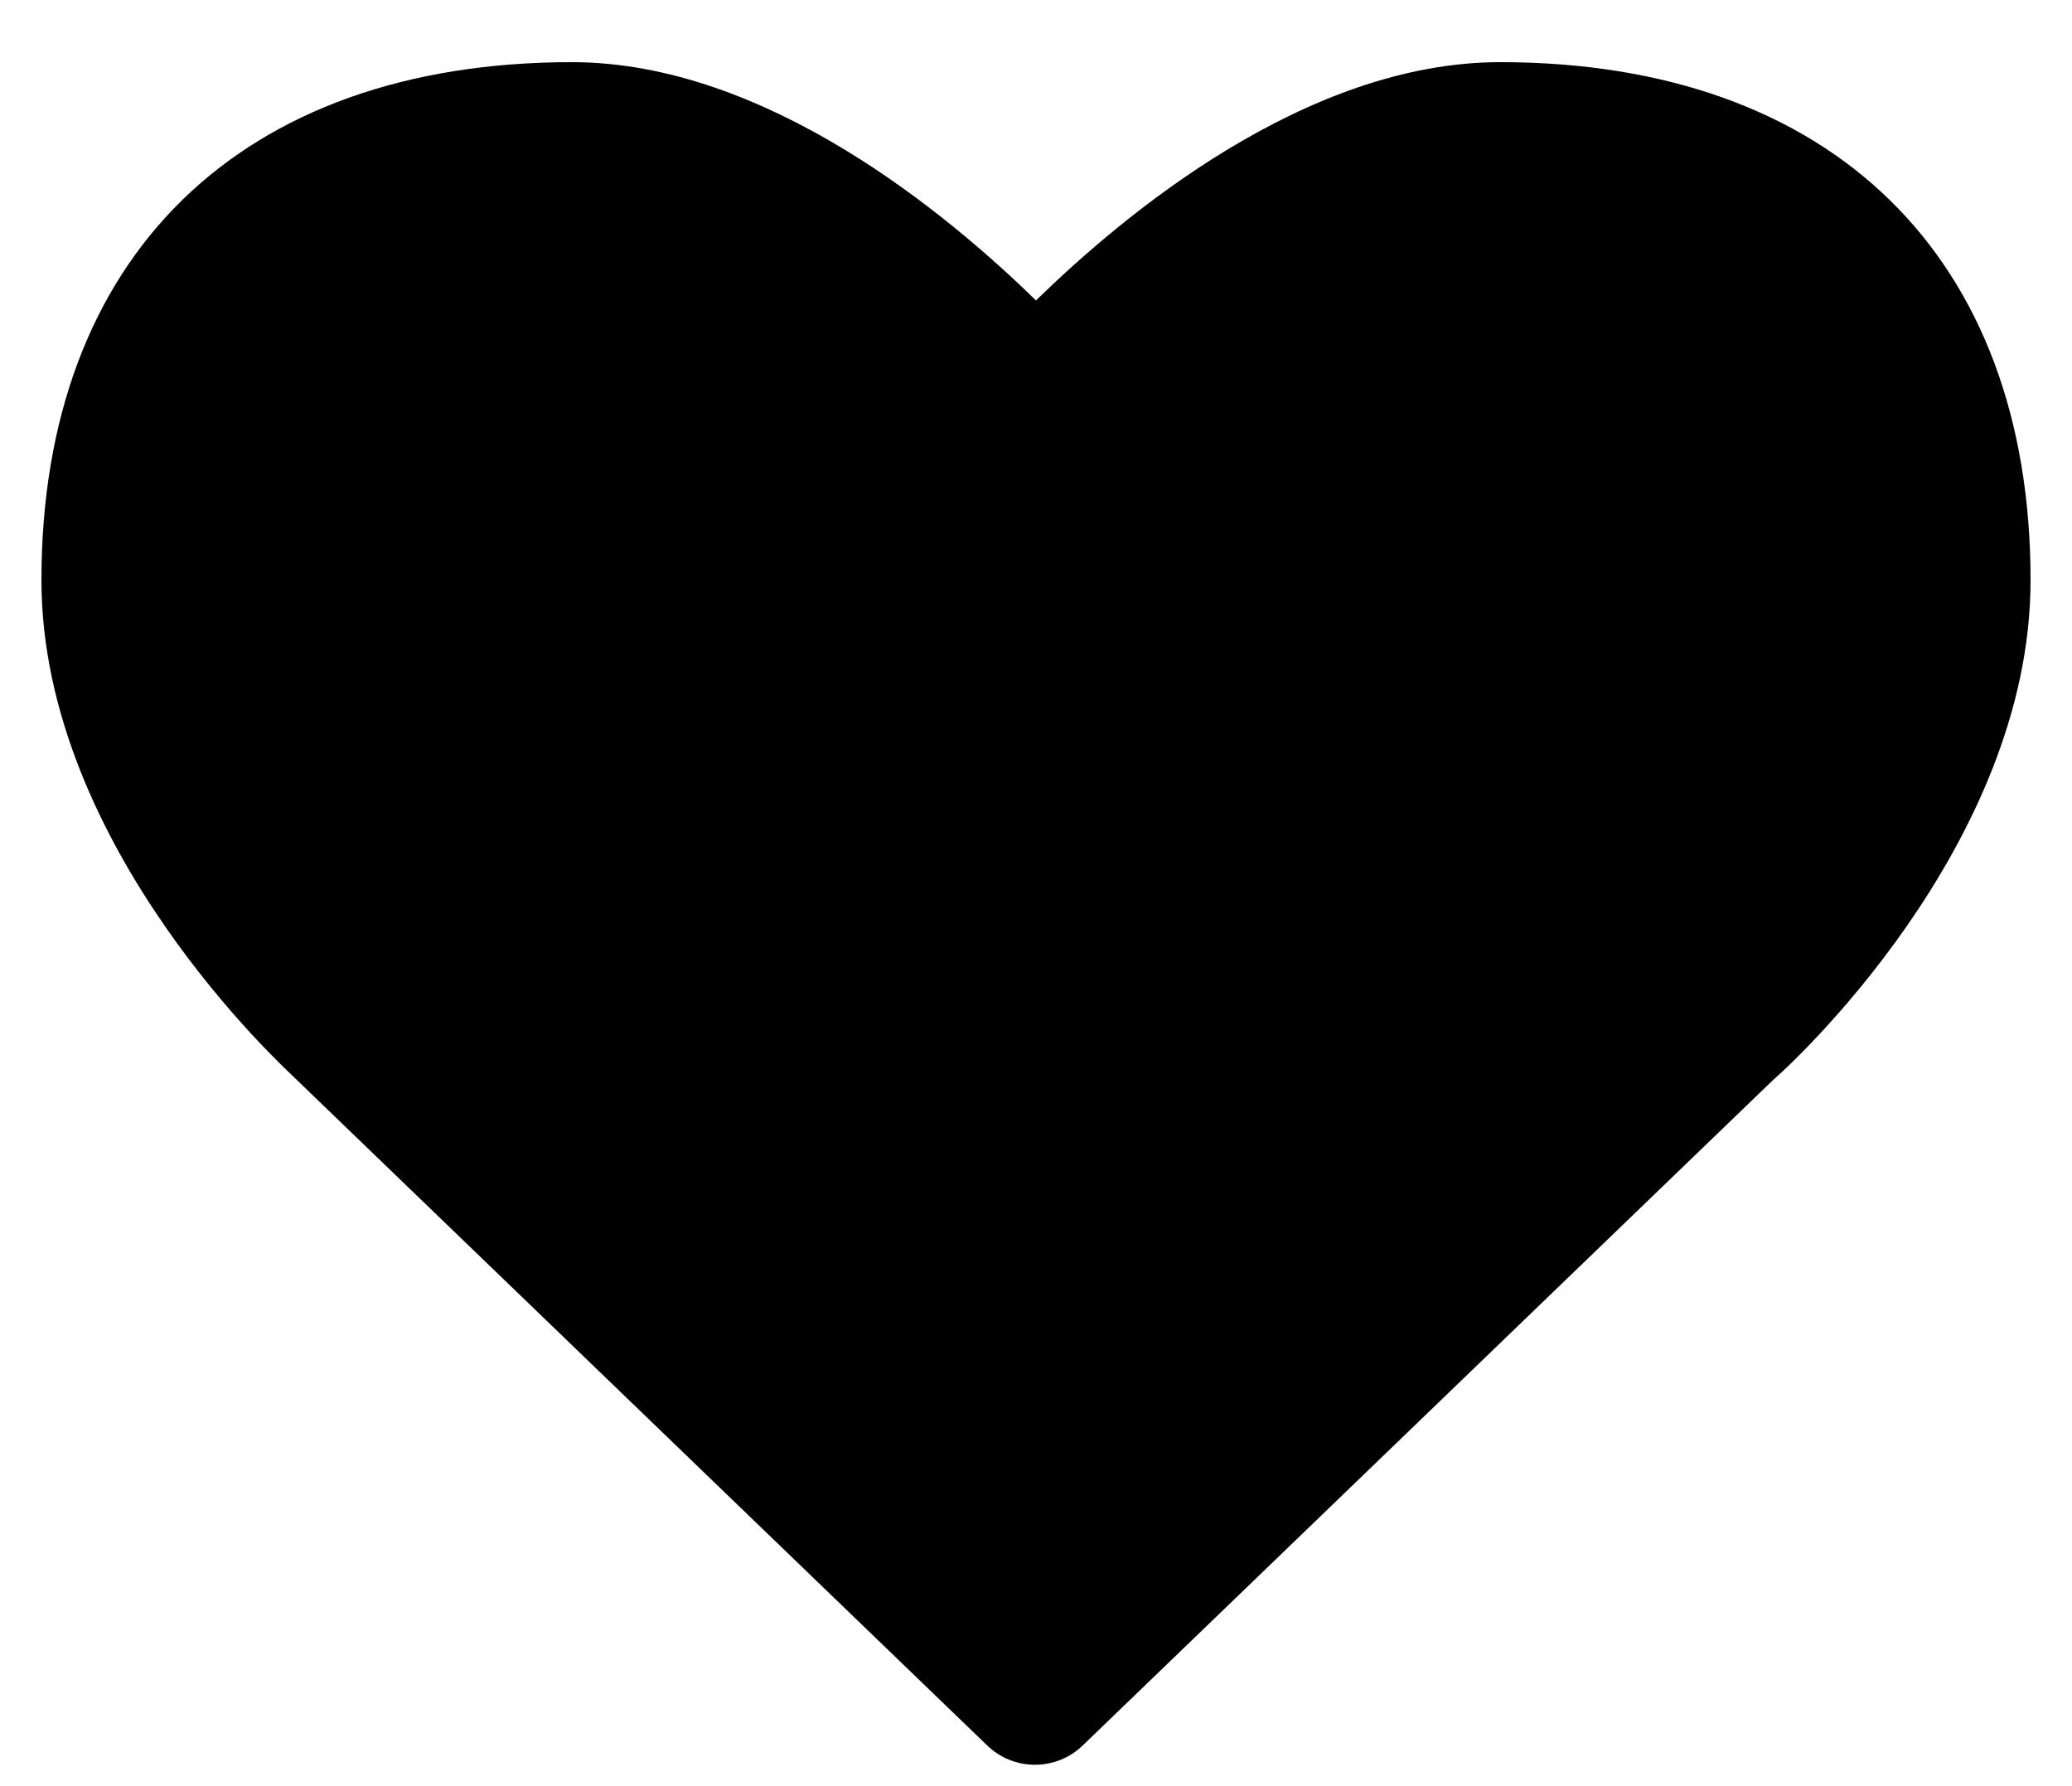
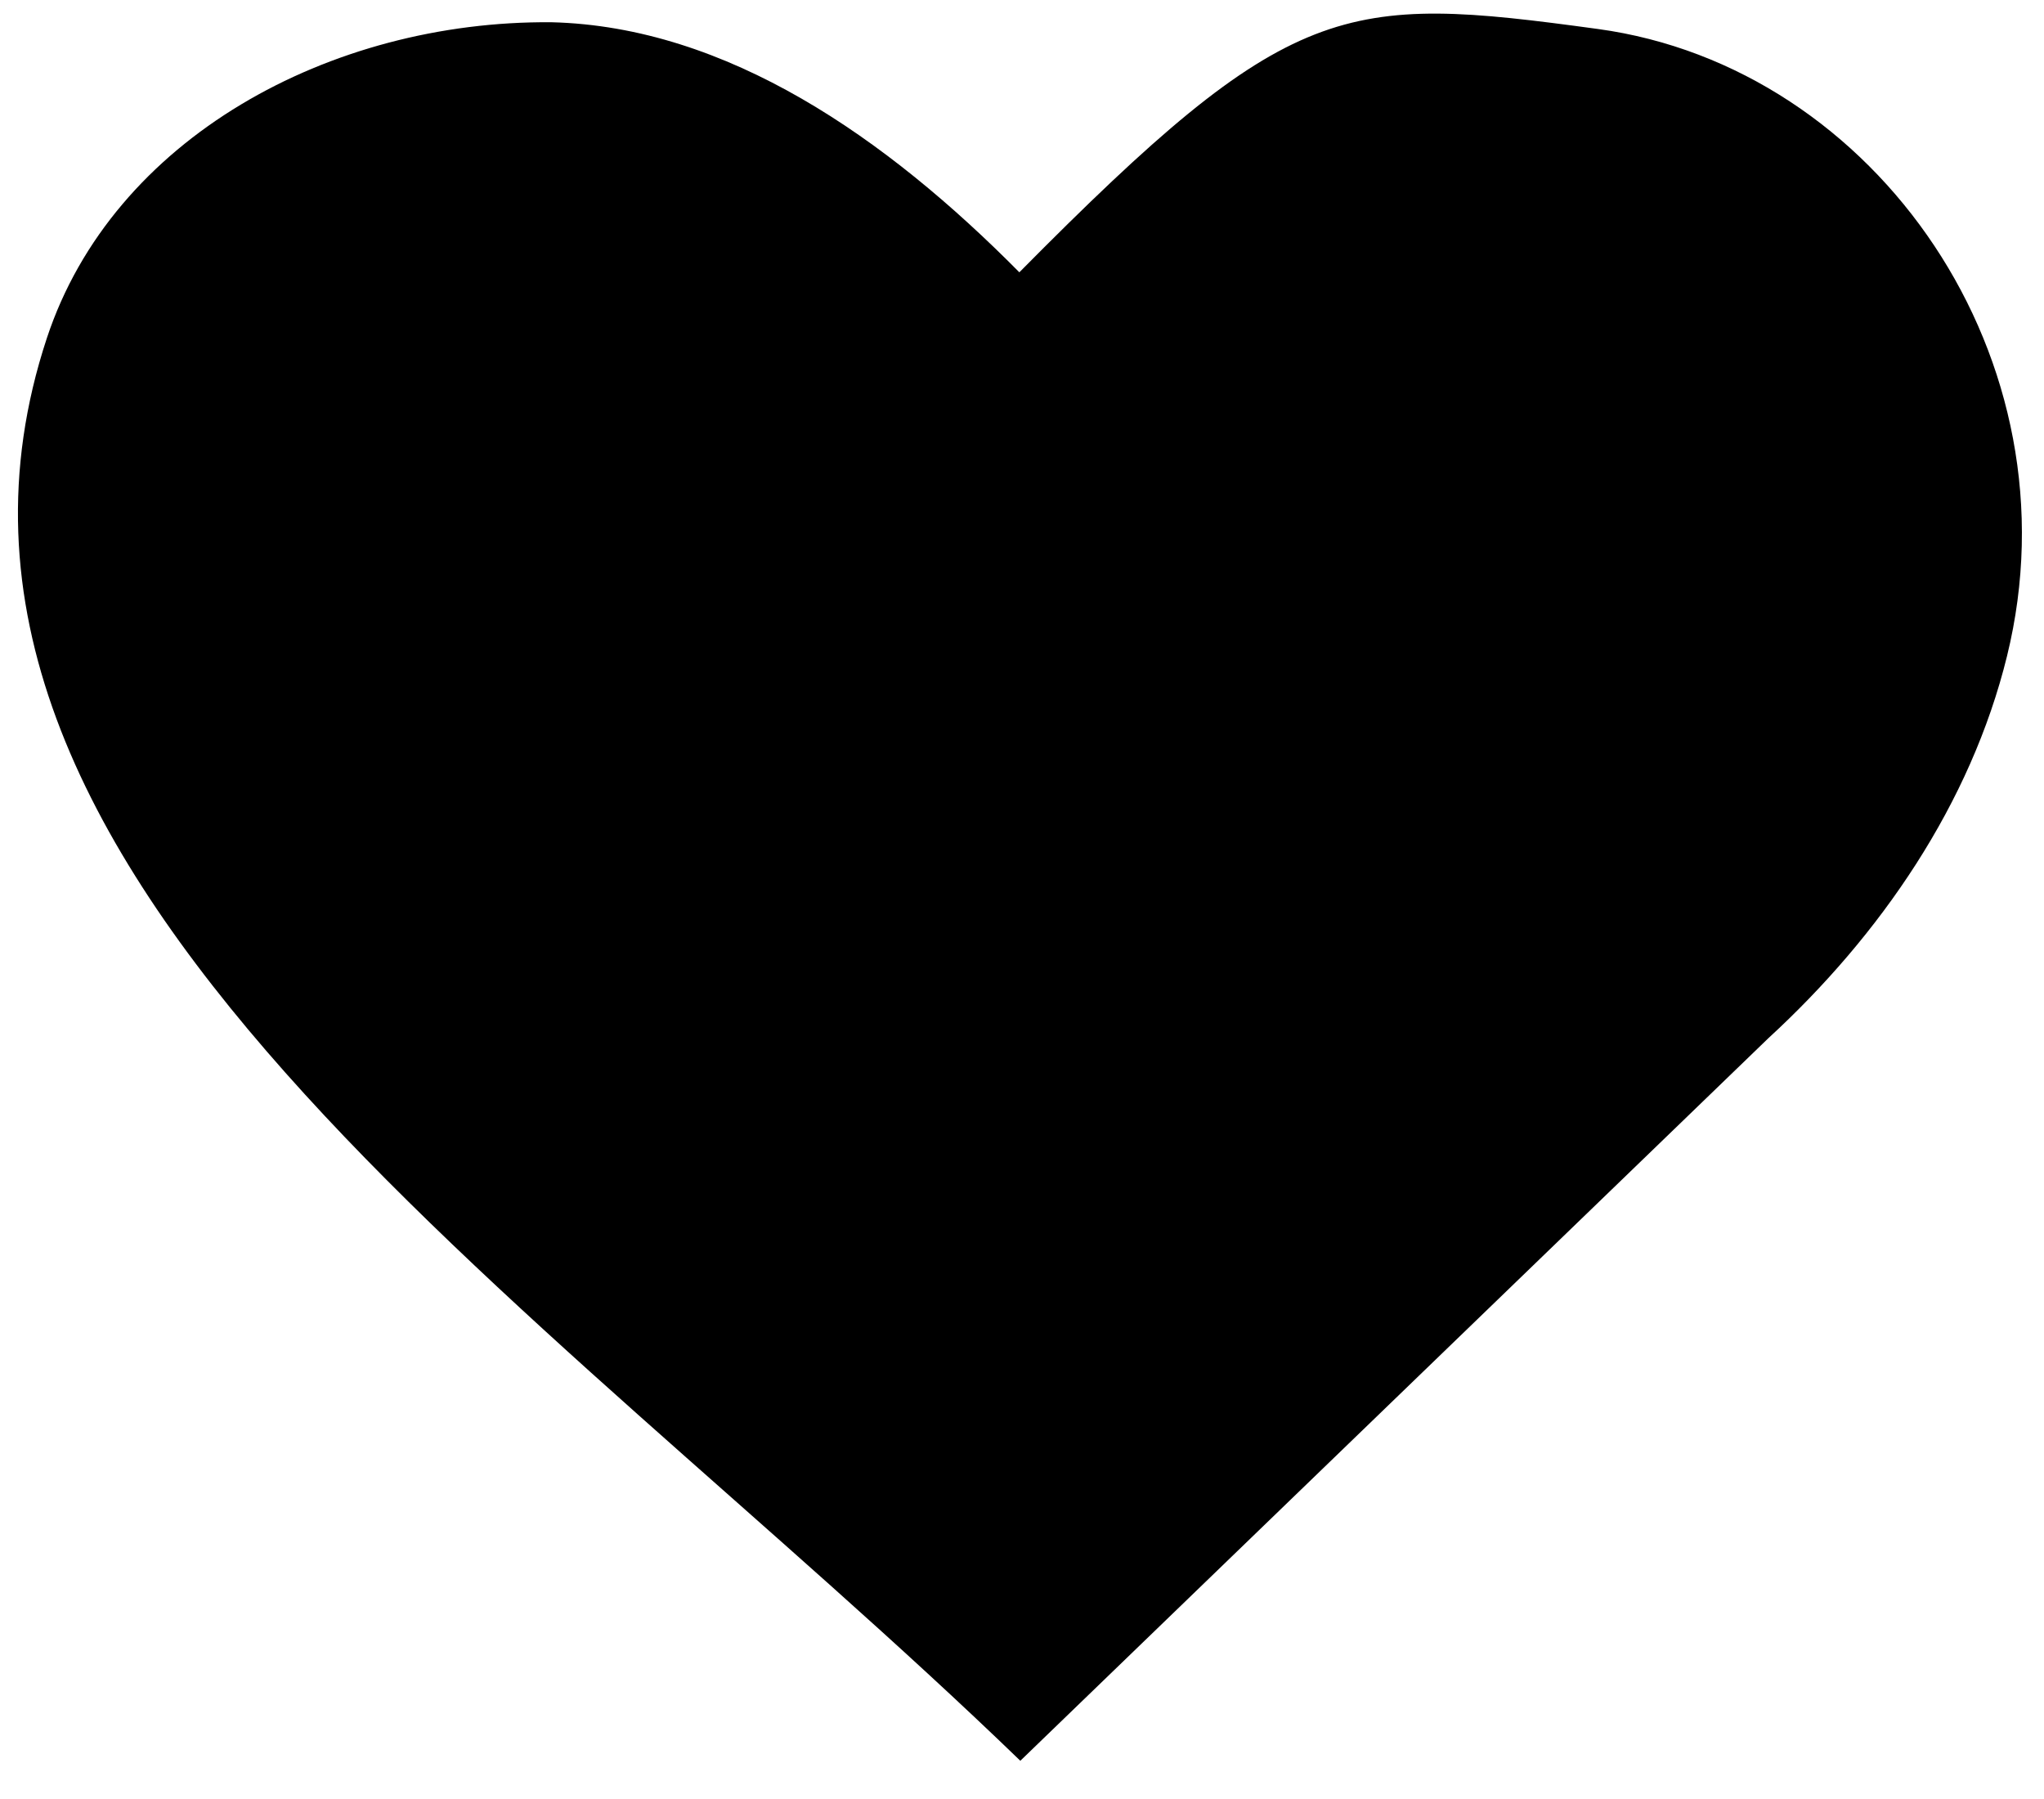
- <svg xmlns="http://www.w3.org/2000/svg" version="1.1" id="form" x="0px" y="0px" viewBox="0 0 100 86.2" style="enable-background:new 0 0 100 86.2;" xml:space="preserve">
-   <g id="border">
-     <path d="M72.4,3C63,3,54.2,10.4,50,14.5C45.8,10.4,37,3,27.6,3C11.6,3,2,12.4,2,28c0,12.9,11.8,23.6,12.2,24l33.4,32.2   c1.3,1.3,3.4,1.3,4.7,0l33.3-32.1C86.2,51.6,98,40.9,98,28C98,12.4,88.4,3,72.4,3z M81,47.1L50,77L18.9,47c-0.1-0.1-10-9.2-10-19   c0-15,10.2-18.2,18.7-18.2c8,0,17,8.6,19.8,11.9c0.1,0.1,0.2,0.2,0.3,0.3c1.4,1.3,3.7,1.2,5-0.3c2.8-3.3,11.8-11.9,19.8-11.9   c8.6,0,18.7,3.2,18.7,18.2C91.1,37.8,81.2,46.9,81,47.1z" />
-   </g>
-   <g id="fill">
-     <path d="M73.5,7.9c-8.4,0-17.8,9-20.7,12.5c-1.4,1.5-3.7,1.6-5.2,0.3c-0.1-0.1-0.2-0.2-0.3-0.3C44.3,16.9,34.9,7.9,26.5,7.9   c-9,0-19.6,3.3-19.6,19c0,10.3,10.4,19.8,10.5,19.9L50,78.3l32.5-31.4c0.2-0.2,10.6-9.7,10.6-20C93.1,11.2,82.4,7.9,73.5,7.9z" />
-     <path d="M82.5,46.9L50,78.3L17.4,46.8c-0.1-0.1-10.5-9.7-10.5-19.9c0-15.7,10.7-19,19.6-19c8.4,0,17.8,9,20.7,12.5   c0.1,0.1,0.2,0.2,0.3,0.3c1.5,1.4,3.9,1.3,5.2-0.3c2.9-3.5,12.3-12.5,20.7-12.5c9,0,19.6,3.3,19.6,19   C93.1,37.2,82.7,46.8,82.5,46.9z" />
-   </g>
+ <svg xmlns="http://www.w3.org/2000/svg" width="100%" height="100%" viewBox="0 0 50 44" version="1.1" xml:space="preserve" style="fill-rule:evenodd;clip-rule:evenodd;stroke-linejoin:round;stroke-miterlimit:1.414;">
+   <path id="outline" d="M13.488,0.544c4.298,0.106 8.2,2.834 11.447,6.116c6.656,-6.726 7.902,-6.804 14.153,-5.951c6.822,0.931 11.788,8.096 10.007,15.339c-0.887,3.611 -3.092,6.822 -5.836,9.343l-18.3,17.674c-11.897,-11.498 -28.111,-21.786 -23.813,-34.795c1.614,-4.886 6.929,-7.771 12.342,-7.726Zm22.999,6.446c-3.493,0.087 -7.737,5.049 -7.737,5.049c-2.133,2.483 -5.91,1.742 -8.376,-0.823c-3.251,-3.285 -8.893,-6.34 -12.243,-2.495c-2.709,3.108 -0.777,8.439 2.937,11.954l13.891,13.425c4.73,-4.57 9.457,-9.141 14.188,-13.708c4.64,-4.479 6.198,-13.475 -2.66,-13.402Z" />
+   <path id="inner" d="M25.025,10.154c0,0 13.985,-11.243 18.867,-3.259c7.289,11.92 -18.695,32.073 -18.695,32.073c0,0 -30.959,-23.583 -20.153,-31.73c10.805,-8.147 19.981,2.916 19.981,2.916Z" />
</svg>
